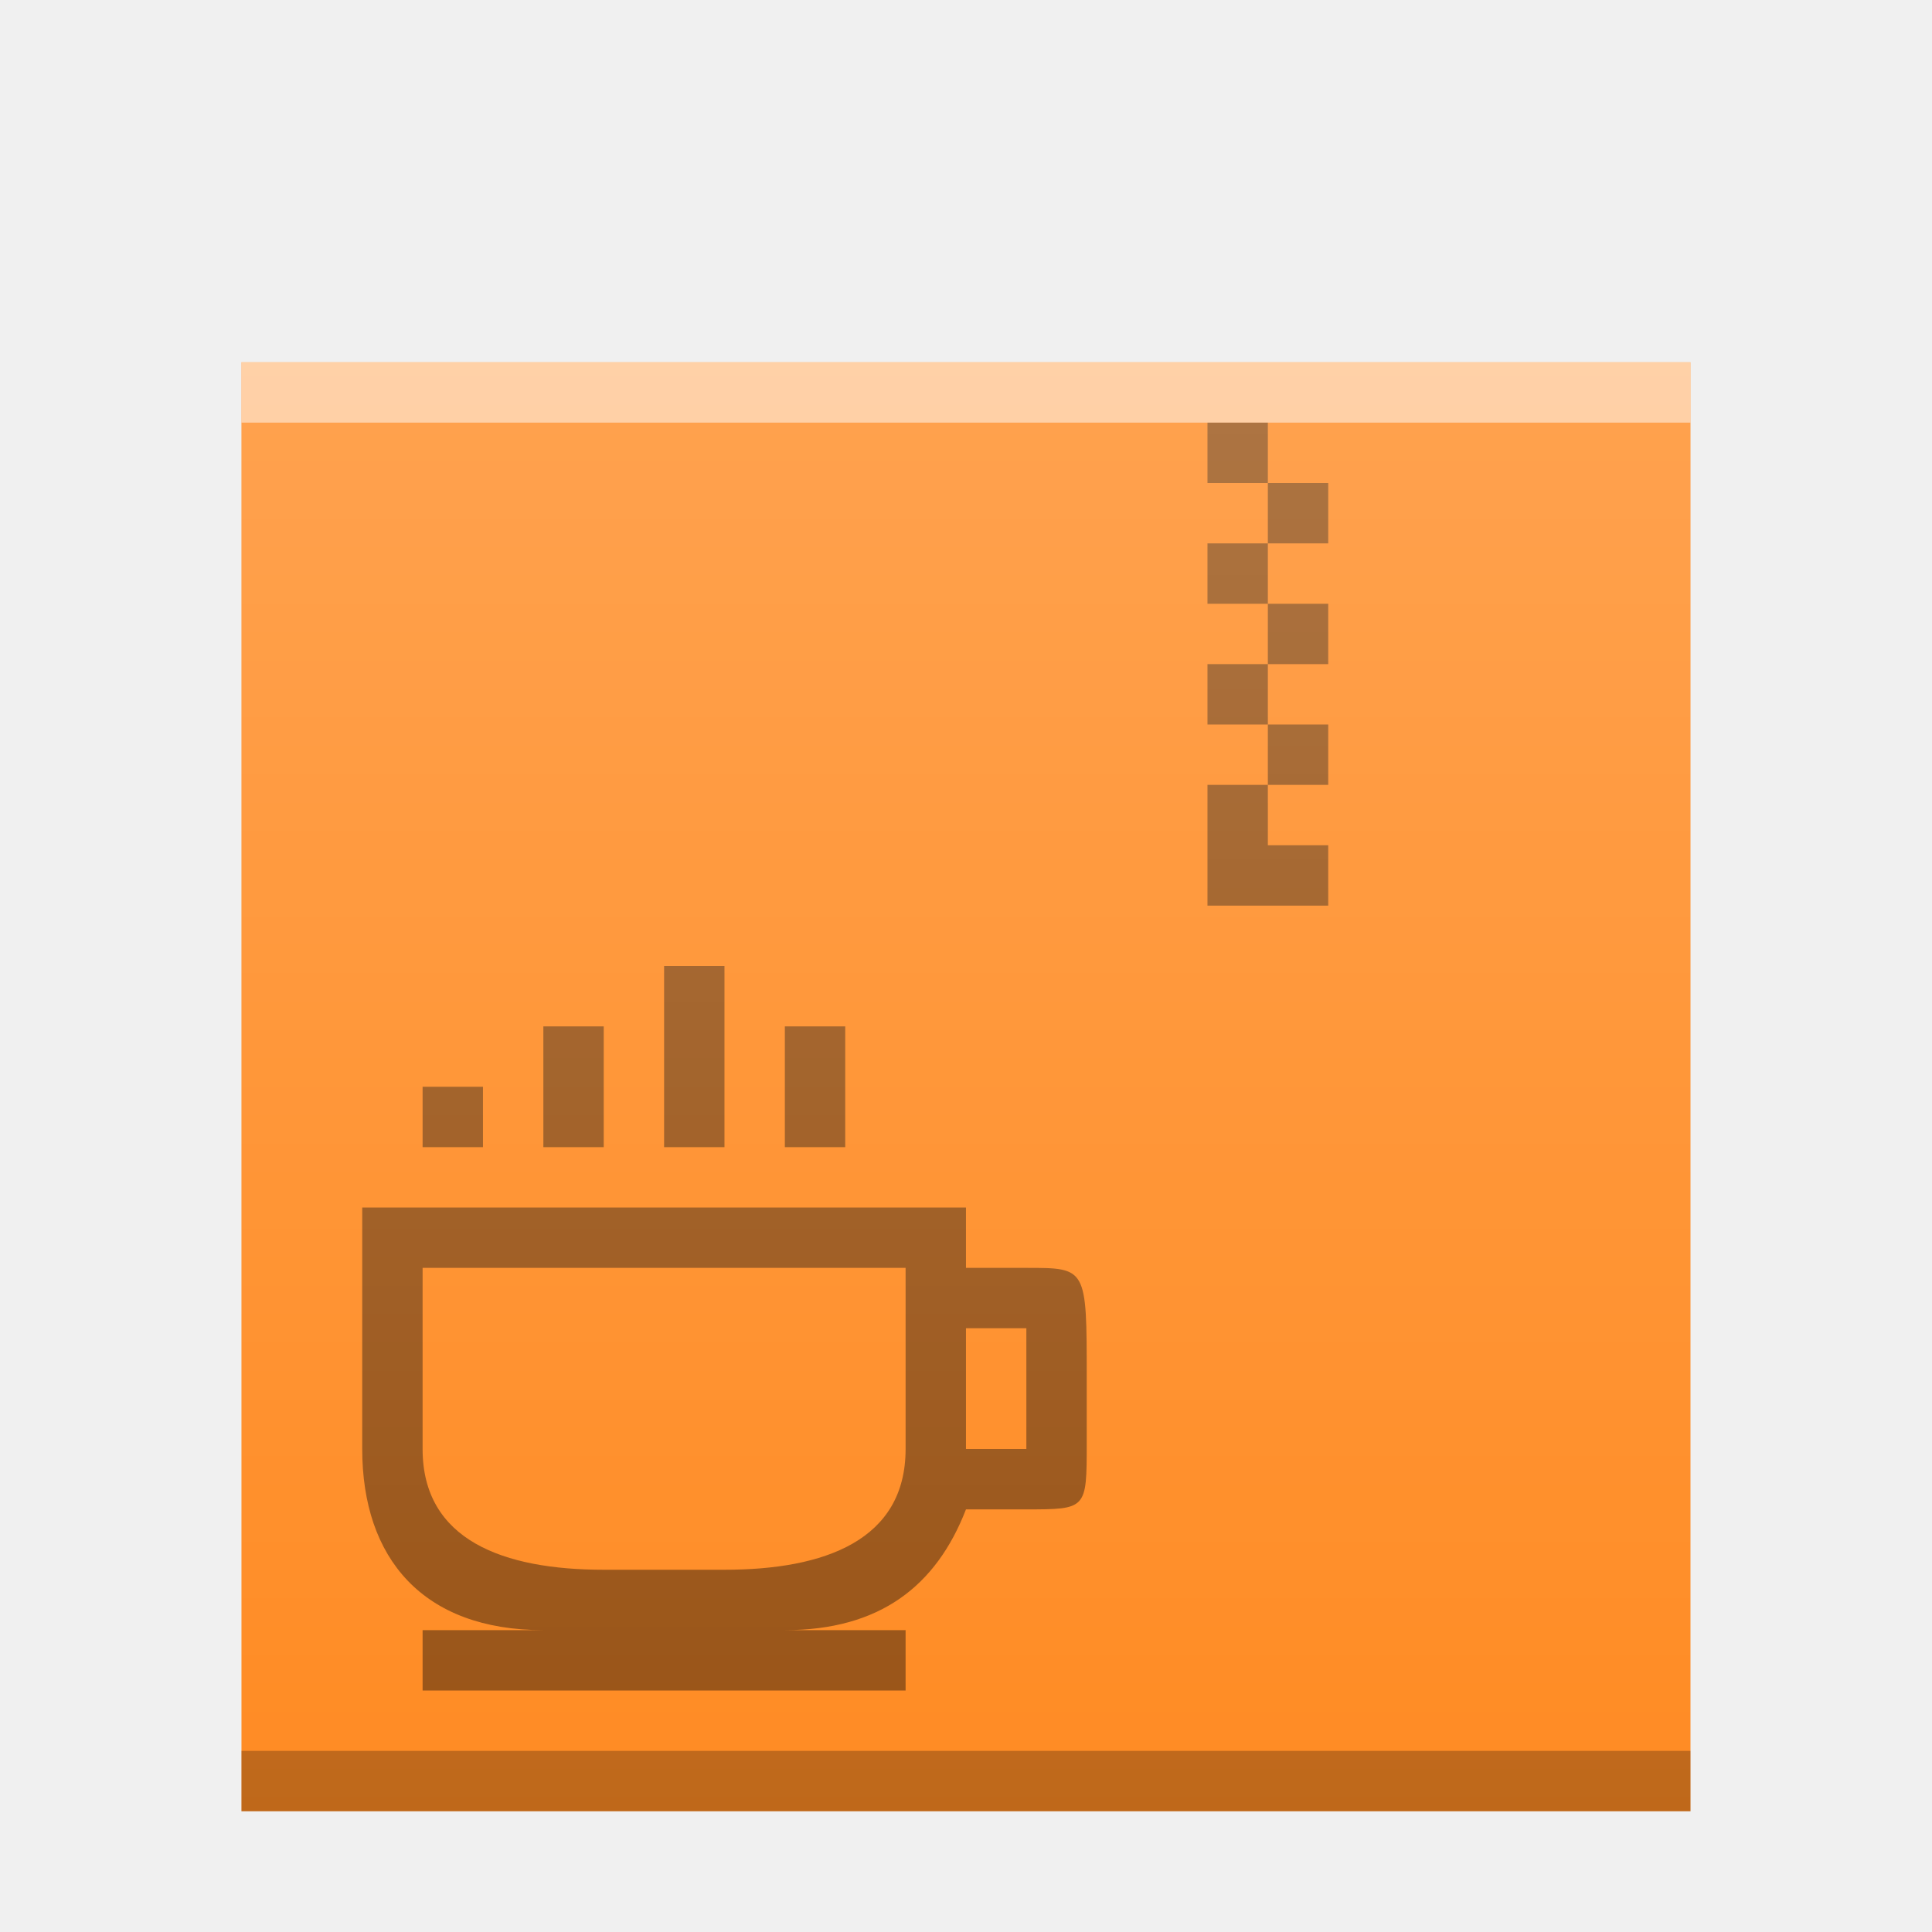
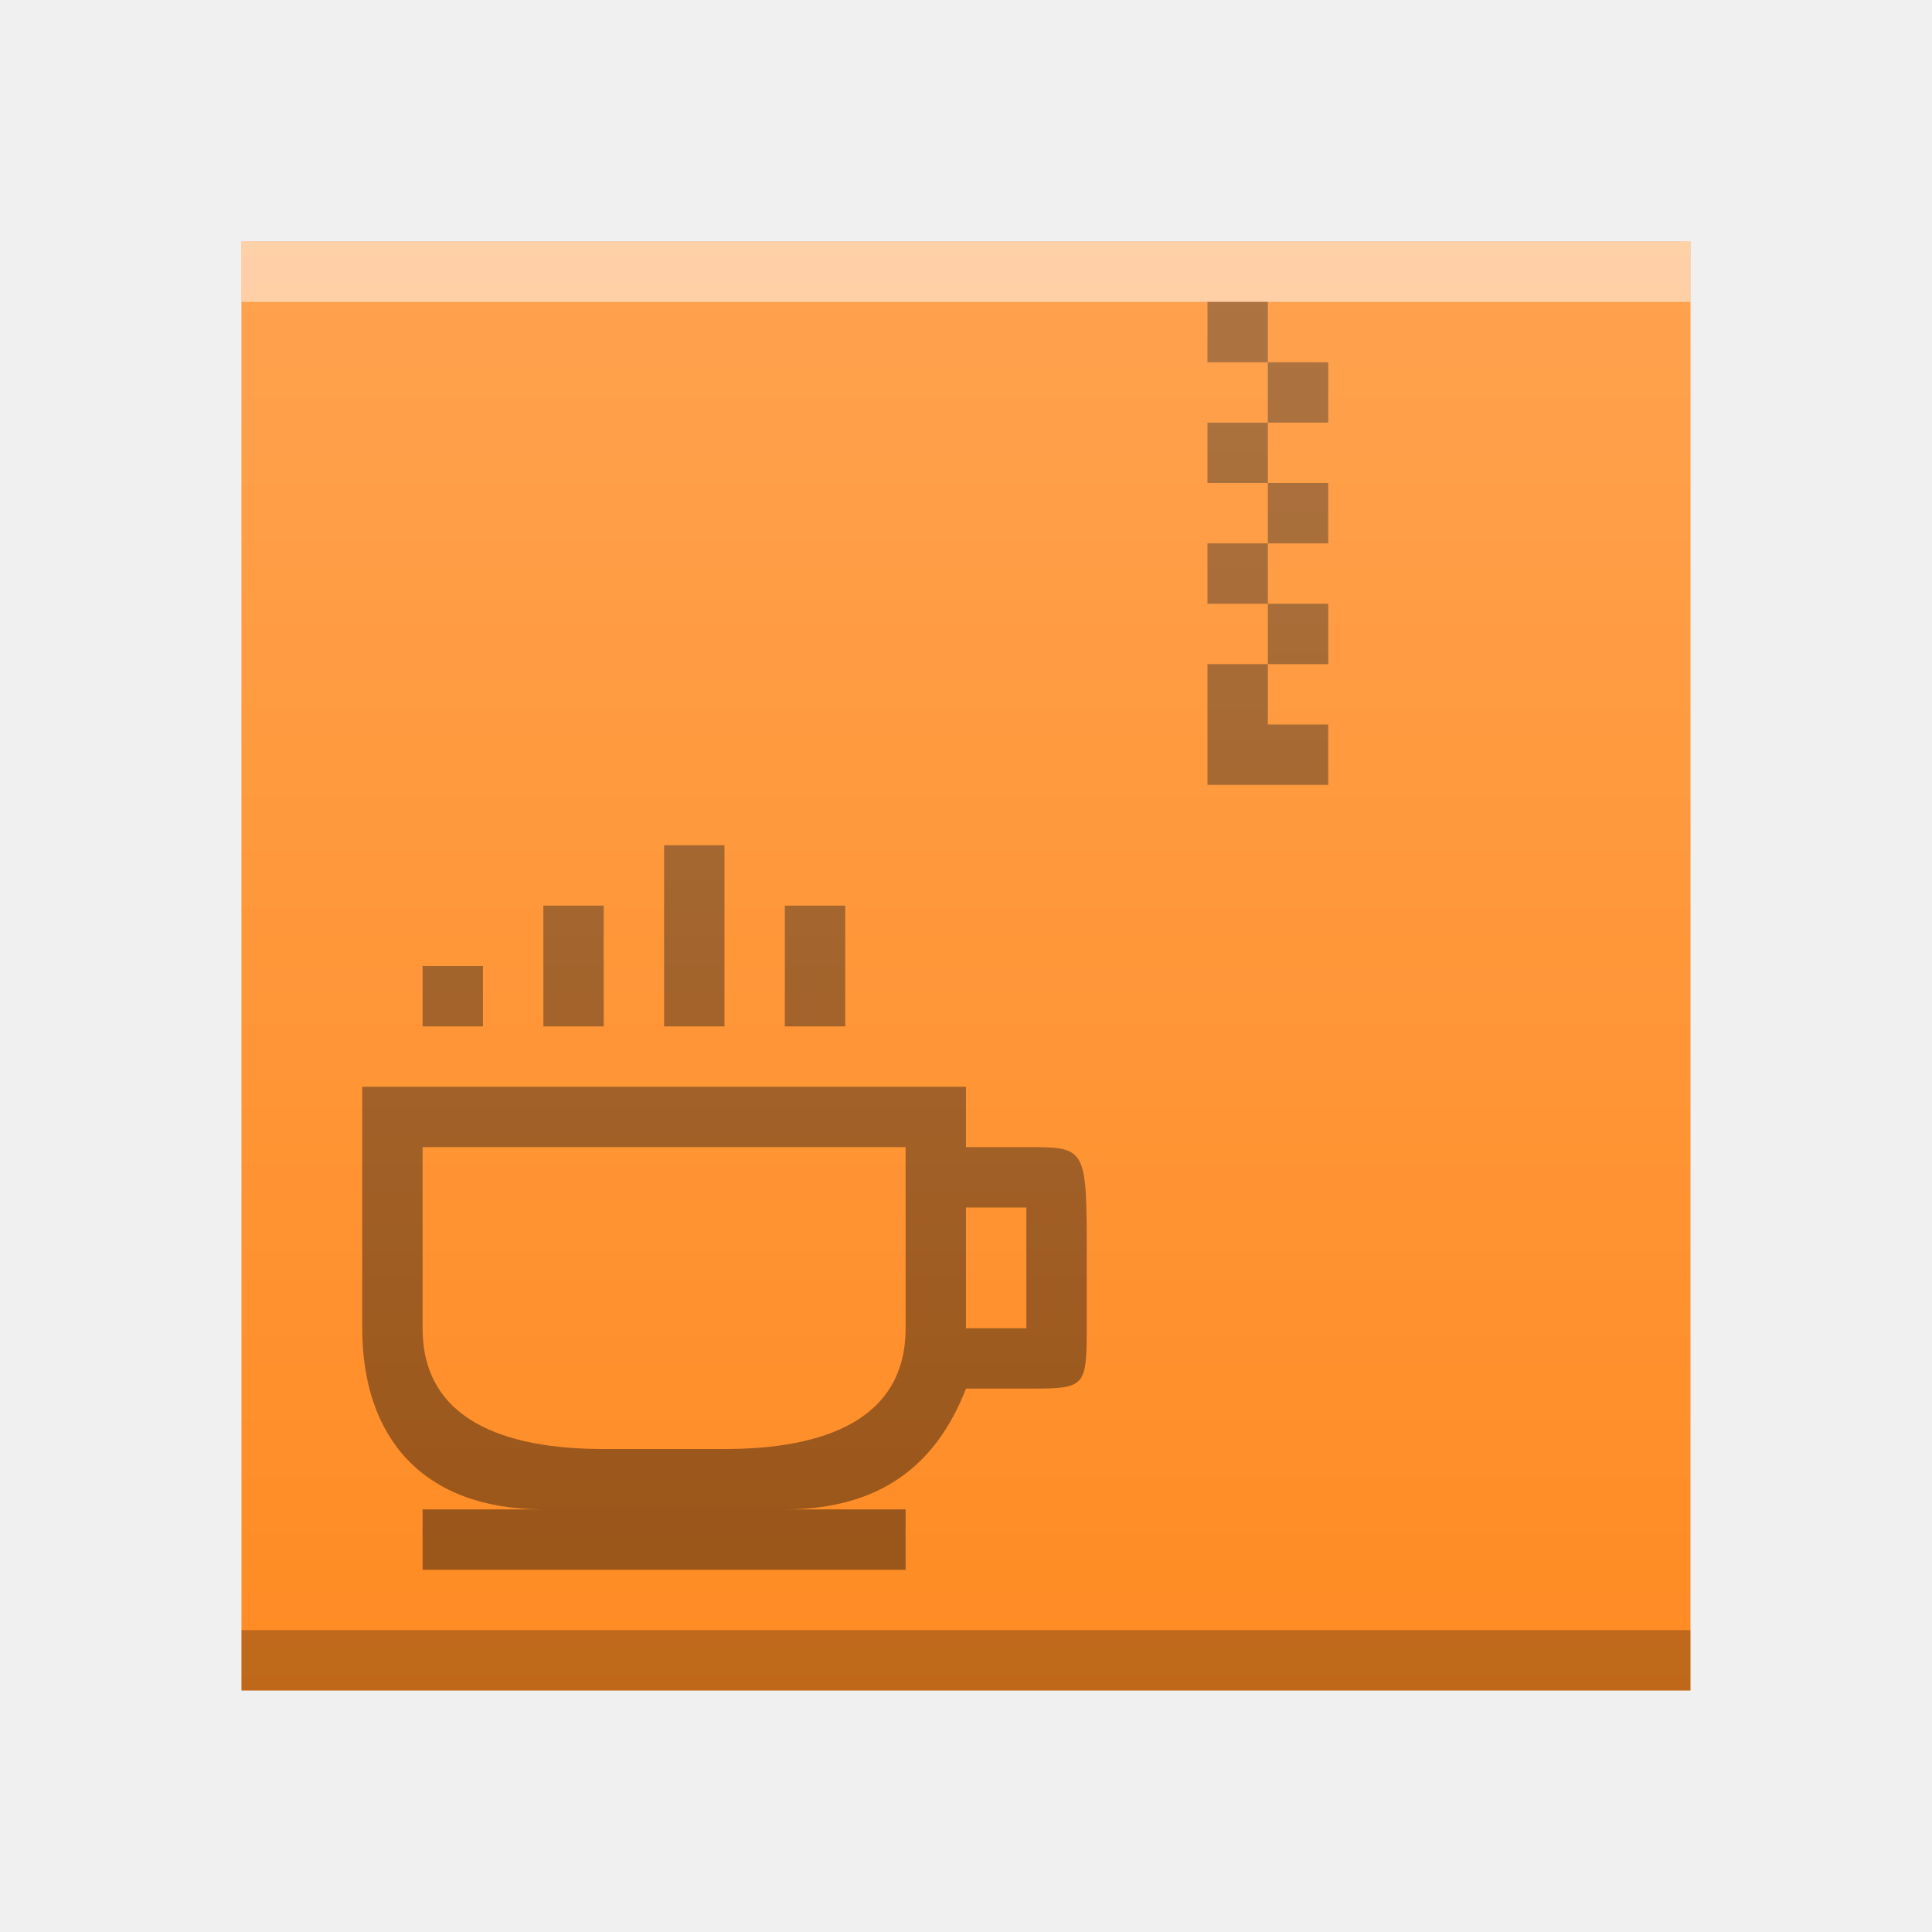
<svg xmlns="http://www.w3.org/2000/svg" xmlns:xlink="http://www.w3.org/1999/xlink" width="32" version="1.1" height="32">
  <defs id="defs5455">
    <linearGradient xlink:href="#linearGradient6251" id="linearGradient5849" gradientUnits="userSpaceOnUse" gradientTransform="matrix(0.48,0,0,0.4060192,362.6514,385.6055)" y1="394.544" x2="0" y2="335.434" />
    <linearGradient id="linearGradient6251">
      <stop id="stop6253" stop-color="#ffffff" stop-opacity="0" />
      <stop id="stop6255" offset="1" stop-color="#ffffff" stop-opacity="0.2" />
    </linearGradient>
  </defs>
-   <g id="layer1" transform="matrix(1 0 0 1 -384.5714 -515.798)">
+   <g id="layer1" transform="matrix(1 0 0 1 -384.5714 -517.798)">
    <rect y="521.798" x="388.571" height="24" width="24" id="rect5837" mix-blend-mode="normal" solid-color="#000000" color-interpolation-filters="linearRGB" color="#000000" image-rendering="auto" color-rendering="auto" isolation="auto" color-interpolation="sRGB" solid-opacity="1" fill="#ff8b23" shape-rendering="auto" />
    <rect width="24" x="388.571" y="544.798" height="1" id="rect5839" mix-blend-mode="normal" solid-color="#000000" opacity="0.25" color-interpolation-filters="linearRGB" color="#000000" image-rendering="auto" color-rendering="auto" isolation="auto" color-interpolation="sRGB" solid-opacity="1" shape-rendering="auto" />
    <rect width="24" x="388.571" y="521.798" height="1" id="rect5841" mix-blend-mode="normal" solid-color="#000000" opacity="0.5" color-interpolation-filters="linearRGB" color="#000000" image-rendering="auto" color-rendering="auto" isolation="auto" color-interpolation="sRGB" solid-opacity="1" fill="#ffffff" shape-rendering="auto" />
    <path d="m 404.571,522.798 0,1 1,0 0,-1 -1,0 z m 1,1 0,1 1,0 0,-1 -1,0 z m 0,1 -1,0 0,1 1,0 0,-1 z m 0,1 0,1 1,0 0,-1 -1,0 z m 0,1 -1,0 0,1 1,0 0,-1 z m 0,1 0,1 1,0 0,-1 -1,0 z m 0,1 -1,0 0,0.561 0,1.439 2,0 0,-1 -1,0 0,-1 z" id="path5843" mix-blend-mode="normal" solid-color="#000000" opacity="0.4" color-interpolation-filters="linearRGB" color="#000000" image-rendering="auto" color-rendering="auto" stroke-width="2" isolation="auto" stroke-linecap="square" color-interpolation="sRGB" solid-opacity="1" shape-rendering="auto" />
    <path id="rect4166" d="m 395.571,531.798 0,3 1,0 0,-3 -1,0 z m -2,1 0,2 1,0 0,-2 -1,0 z m 4,0 0,2 1,0 0,-2 -1,0 z m -6,1 0,1 1,0 0,-1 -1,0 z m -1,2 0,4 c 0,1.813 1.006,3 3,3 l -2,0 0,1 8,0 0,-1 -2,0 c 1.572,0 2.507,-0.728 3,-2 l 1,0 c 1,0 1,-0.003 1,-1.094 l 0,-1.094 c 0,-1.818 0,-1.812 -1,-1.812 l -1,0 0,-1 -10,0 z m 1,1 8,0 0,0.469 0,0.531 0,2 c 0,1.511 -1.338,2 -3,2 l -2,0 c -1.662,0 -3,-0.489 -3,-2 l 0,-3 z m 9,1 0.5,0 0.5,0 0,1 0,1 -1,0 0,-2 z" opacity="0.4" />
    <rect id="rect5847" width="24" height="24" x="388.571" y="521.798" mix-blend-mode="normal" solid-color="#000000" color-interpolation-filters="linearRGB" color="#000000" image-rendering="auto" color-rendering="auto" isolation="auto" color-interpolation="sRGB" solid-opacity="1" fill="url(#linearGradient5849)" shape-rendering="auto" />
  </g>
</svg>
